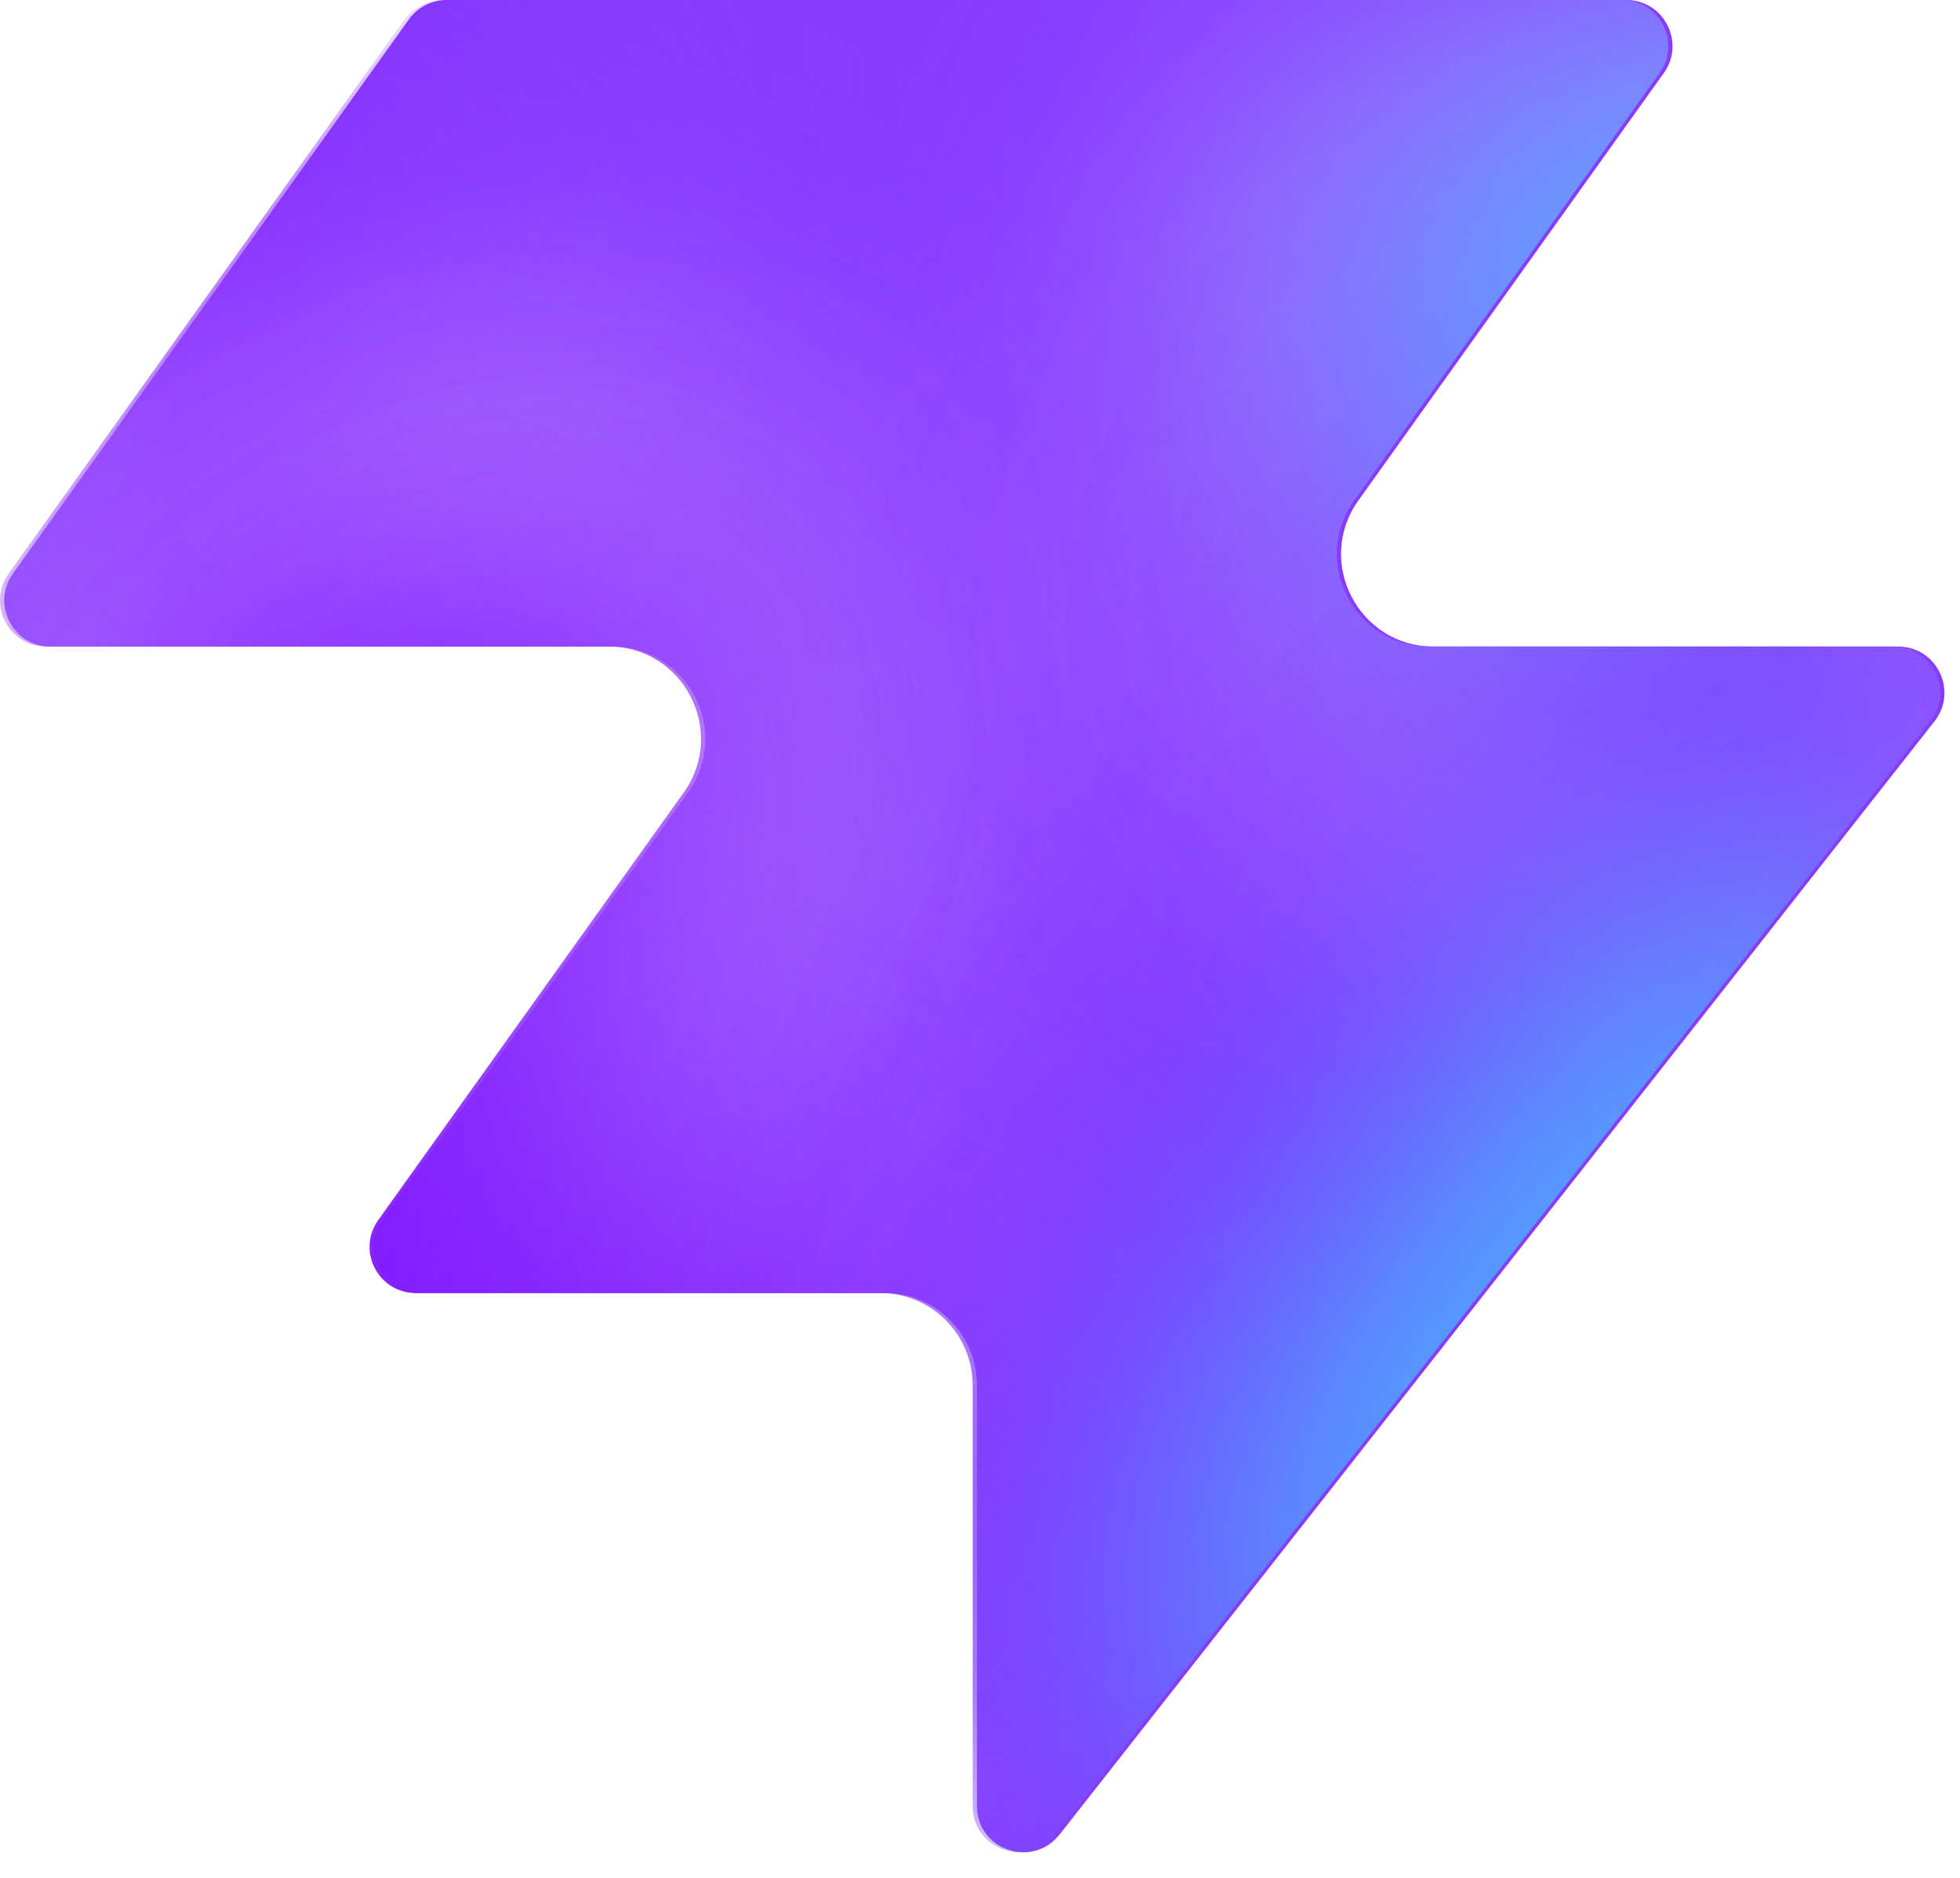
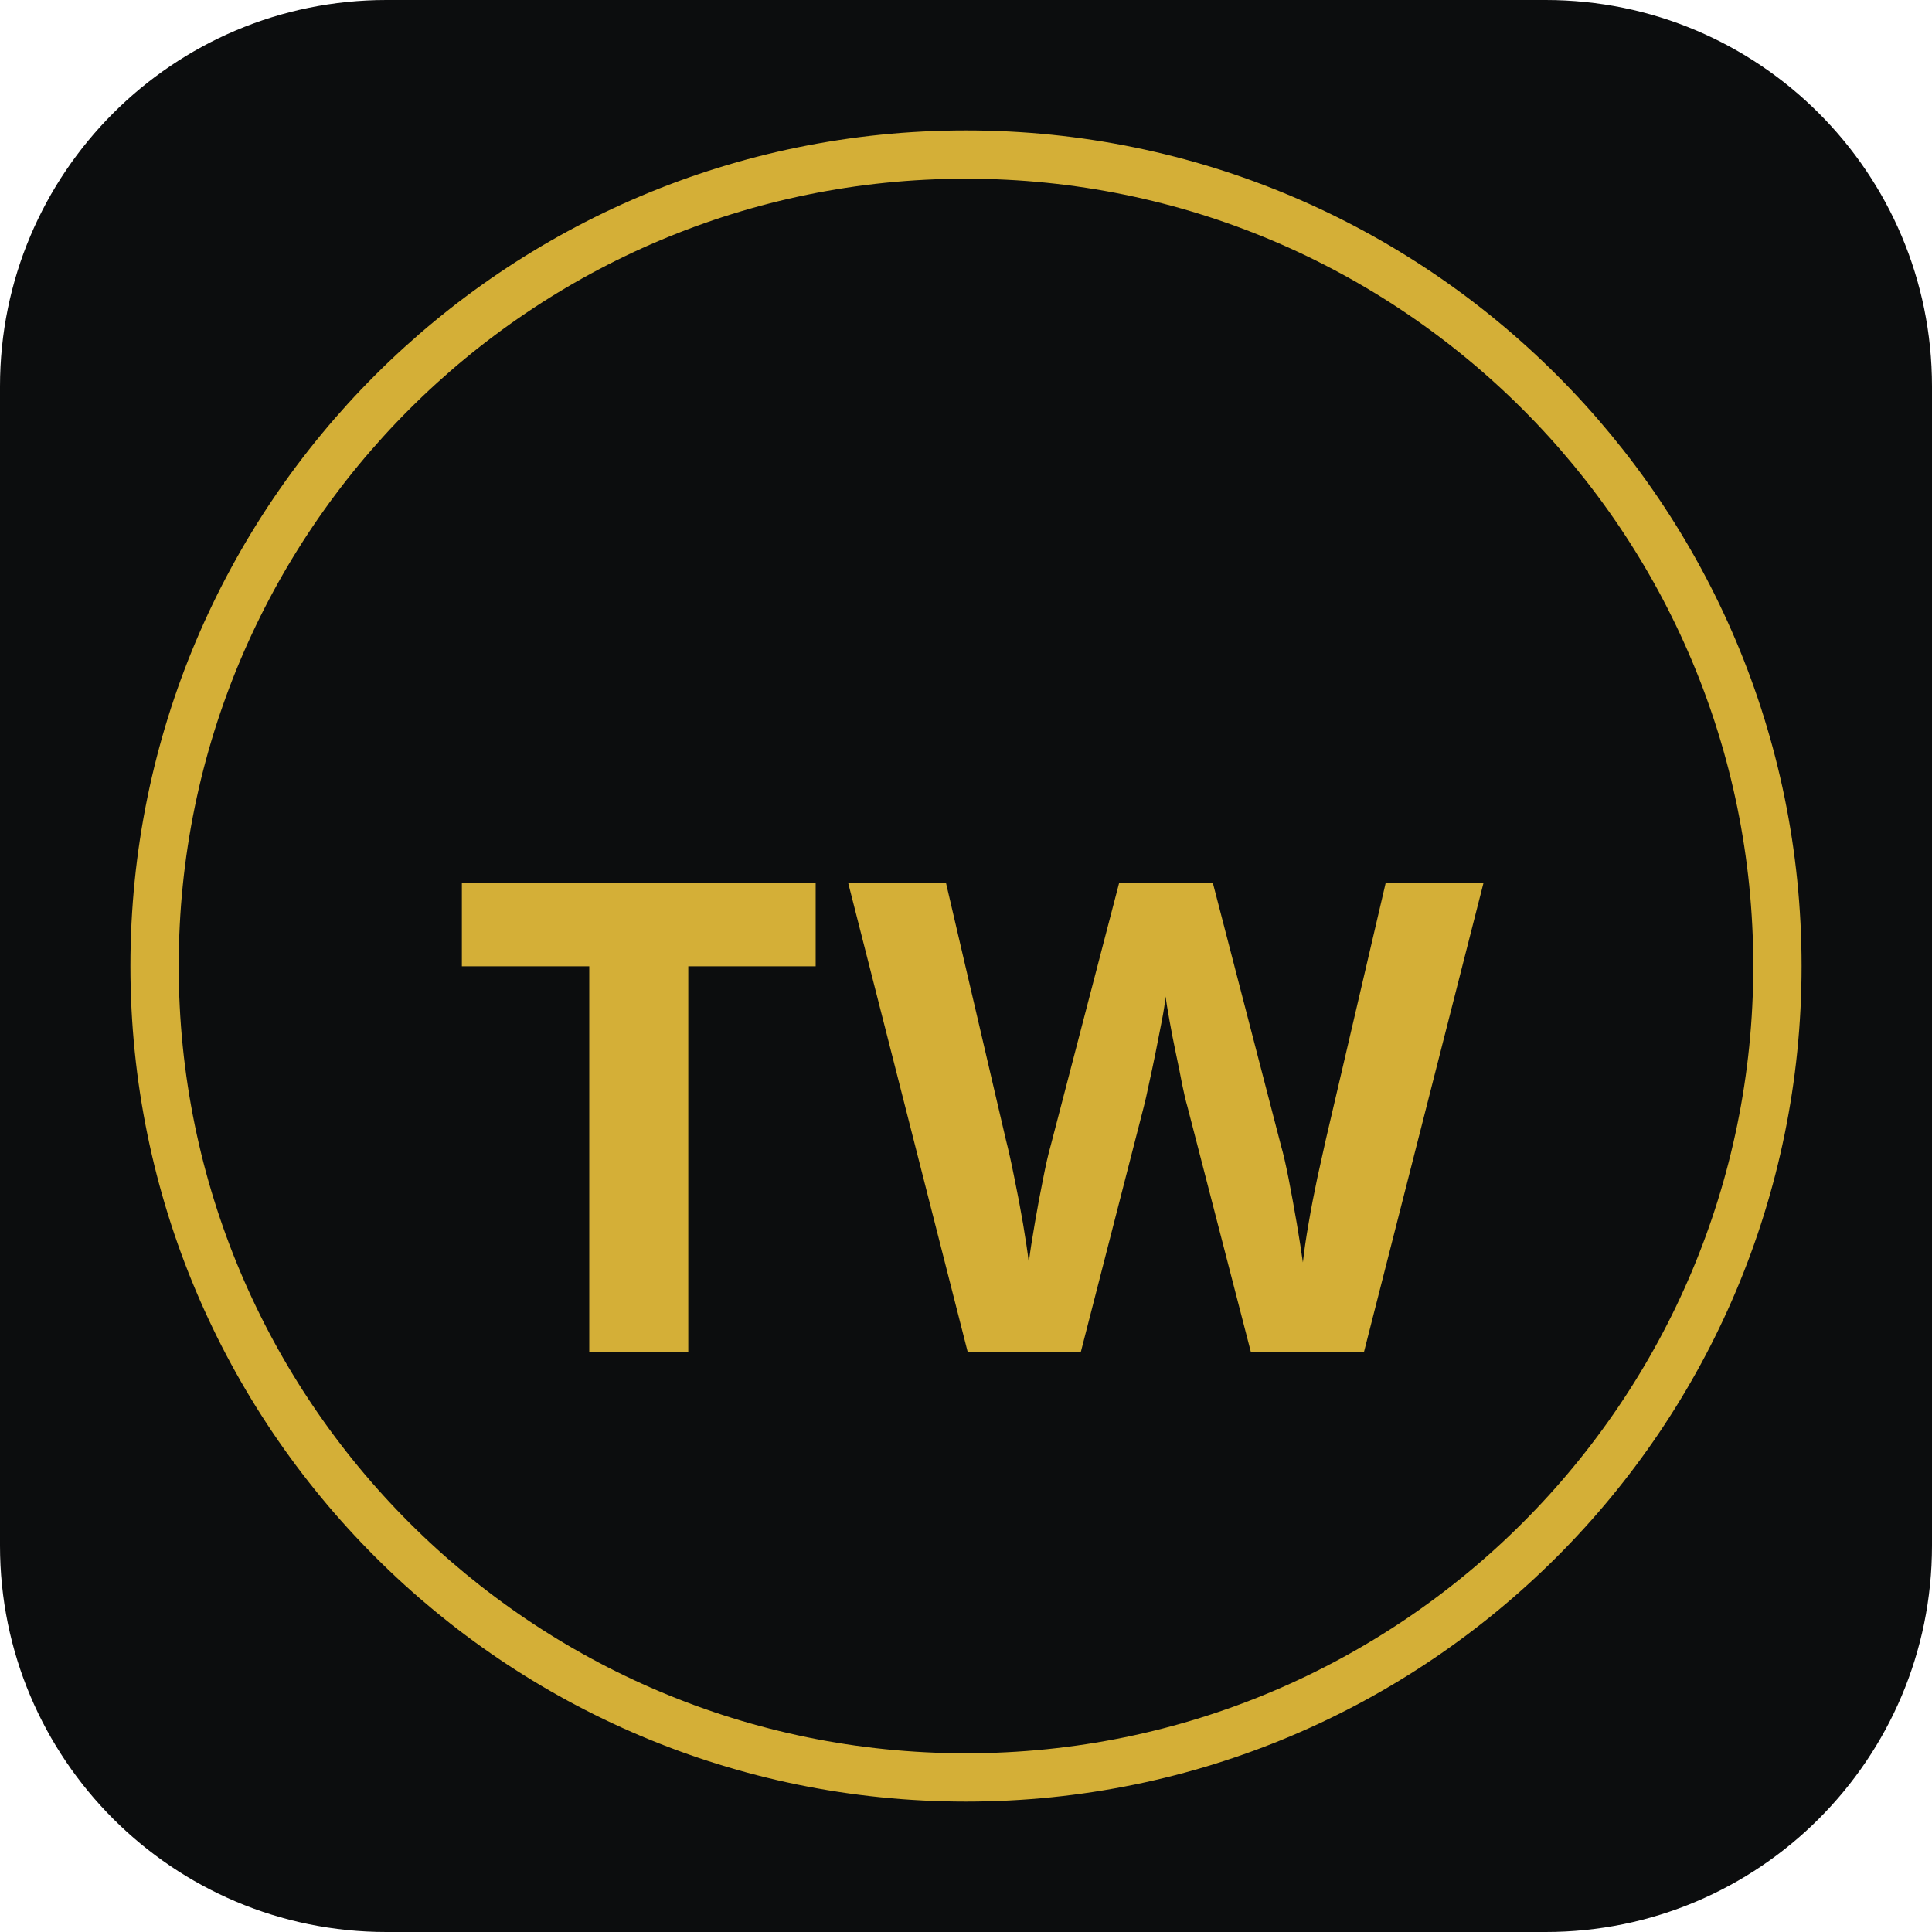
- <svg xmlns="http://www.w3.org/2000/svg" width="48" height="46" fill="none" viewBox="0 0 48 46">
-   <path fill="#863bff" d="M25.946 44.938c-.664.845-2.021.375-2.021-.698V33.937a2.26 2.26 0 0 0-2.262-2.262H10.287c-.92 0-1.456-1.04-.92-1.788l7.48-10.471c1.07-1.497 0-3.578-1.842-3.578H1.237c-.92 0-1.456-1.04-.92-1.788L10.013.474c.214-.297.556-.474.92-.474h28.894c.92 0 1.456 1.04.92 1.788l-7.48 10.471c-1.07 1.498 0 3.579 1.842 3.579h11.377c.943 0 1.473 1.088.89 1.83L25.947 44.94z" style="fill:#863bff;fill:color(display-p3 .525 .23 1);fill-opacity:1" />
-   <mask id="a" width="48" height="46" x="0" y="0" maskUnits="userSpaceOnUse" style="mask-type:alpha">
-     <path fill="#000" d="M25.842 44.938c-.664.844-2.021.375-2.021-.698V33.937a2.26 2.26 0 0 0-2.262-2.262H10.183c-.92 0-1.456-1.04-.92-1.788l7.48-10.471c1.07-1.498 0-3.579-1.842-3.579H1.133c-.92 0-1.456-1.04-.92-1.787L9.91.473c.214-.297.556-.474.92-.474h28.894c.92 0 1.456 1.04.92 1.788l-7.48 10.471c-1.07 1.498 0 3.578 1.842 3.578h11.377c.943 0 1.473 1.088.89 1.832L25.843 44.94z" style="fill:#000;fill-opacity:1" />
-   </mask>
-   <g mask="url(#a)">
-     <g filter="url(#b)">
-       <ellipse cx="5.508" cy="14.704" fill="#ede6ff" rx="5.508" ry="14.704" style="fill:#ede6ff;fill:color(display-p3 .927 .903 1);fill-opacity:1" transform="matrix(.00324 1 1 -.00324 -4.47 31.516)" />
-     </g>
-     <g filter="url(#c)">
-       <ellipse cx="10.399" cy="29.851" fill="#ede6ff" rx="10.399" ry="29.851" style="fill:#ede6ff;fill:color(display-p3 .927 .903 1);fill-opacity:1" transform="matrix(.00324 1 1 -.00324 -39.328 7.883)" />
-     </g>
-     <g filter="url(#d)">
-       <ellipse cx="5.508" cy="30.487" fill="#7e14ff" rx="5.508" ry="30.487" style="fill:#7e14ff;fill:color(display-p3 .492 .077 1);fill-opacity:1" transform="rotate(89.814 -25.913 -14.639)scale(1 -1)" />
-     </g>
-     <g filter="url(#e)">
-       <ellipse cx="5.508" cy="30.599" fill="#7e14ff" rx="5.508" ry="30.599" style="fill:#7e14ff;fill:color(display-p3 .492 .077 1);fill-opacity:1" transform="rotate(89.814 -32.644 -3.334)scale(1 -1)" />
-     </g>
-     <g filter="url(#f)">
-       <ellipse cx="5.508" cy="30.599" fill="#7e14ff" rx="5.508" ry="30.599" style="fill:#7e14ff;fill:color(display-p3 .492 .077 1);fill-opacity:1" transform="matrix(.00324 1 1 -.00324 -34.34 30.47)" />
-     </g>
-     <g filter="url(#g)">
-       <ellipse cx="14.072" cy="22.078" fill="#ede6ff" rx="14.072" ry="22.078" style="fill:#ede6ff;fill:color(display-p3 .927 .903 1);fill-opacity:1" transform="rotate(93.35 24.506 48.493)scale(-1 1)" />
-     </g>
-     <g filter="url(#h)">
-       <ellipse cx="3.47" cy="21.501" fill="#7e14ff" rx="3.47" ry="21.501" style="fill:#7e14ff;fill:color(display-p3 .492 .077 1);fill-opacity:1" transform="rotate(89.009 28.708 47.59)scale(-1 1)" />
-     </g>
-     <g filter="url(#i)">
-       <ellipse cx="3.47" cy="21.501" fill="#7e14ff" rx="3.47" ry="21.501" style="fill:#7e14ff;fill:color(display-p3 .492 .077 1);fill-opacity:1" transform="rotate(89.009 28.708 47.59)scale(-1 1)" />
-     </g>
-     <g filter="url(#j)">
-       <ellipse cx=".387" cy="8.972" fill="#7e14ff" rx="4.407" ry="29.108" style="fill:#7e14ff;fill:color(display-p3 .492 .077 1);fill-opacity:1" transform="rotate(39.51 .387 8.972)" />
-     </g>
-     <g filter="url(#k)">
-       <ellipse cx="47.523" cy="-6.092" fill="#7e14ff" rx="4.407" ry="29.108" style="fill:#7e14ff;fill:color(display-p3 .492 .077 1);fill-opacity:1" transform="rotate(37.892 47.523 -6.092)" />
-     </g>
-     <g filter="url(#l)">
-       <ellipse cx="41.412" cy="6.333" fill="#47bfff" rx="5.971" ry="9.665" style="fill:#47bfff;fill:color(display-p3 .28 .748 1);fill-opacity:1" transform="rotate(37.892 41.412 6.333)" />
-     </g>
-     <g filter="url(#m)">
-       <ellipse cx="-1.879" cy="38.332" fill="#7e14ff" rx="4.407" ry="29.108" style="fill:#7e14ff;fill:color(display-p3 .492 .077 1);fill-opacity:1" transform="rotate(37.892 -1.88 38.332)" />
-     </g>
-     <g filter="url(#n)">
-       <ellipse cx="-1.879" cy="38.332" fill="#7e14ff" rx="4.407" ry="29.108" style="fill:#7e14ff;fill:color(display-p3 .492 .077 1);fill-opacity:1" transform="rotate(37.892 -1.88 38.332)" />
-     </g>
-     <g filter="url(#o)">
-       <ellipse cx="35.651" cy="29.907" fill="#7e14ff" rx="4.407" ry="29.108" style="fill:#7e14ff;fill:color(display-p3 .492 .077 1);fill-opacity:1" transform="rotate(37.892 35.651 29.907)" />
-     </g>
-     <g filter="url(#p)">
-       <ellipse cx="38.418" cy="32.4" fill="#47bfff" rx="5.971" ry="15.297" style="fill:#47bfff;fill:color(display-p3 .28 .748 1);fill-opacity:1" transform="rotate(37.892 38.418 32.4)" />
-     </g>
-   </g>
-   <defs>
-     <filter id="b" width="60.045" height="41.654" x="-19.77" y="16.149" color-interpolation-filters="sRGB" filterUnits="userSpaceOnUse">
-       <feFlood flood-opacity="0" result="BackgroundImageFix" />
-       <feBlend in="SourceGraphic" in2="BackgroundImageFix" result="shape" />
-       <feGaussianBlur result="effect1_foregroundBlur_2002_17158" stdDeviation="7.659" />
-     </filter>
-     <filter id="c" width="90.34" height="51.437" x="-54.613" y="-7.533" color-interpolation-filters="sRGB" filterUnits="userSpaceOnUse">
-       <feFlood flood-opacity="0" result="BackgroundImageFix" />
-       <feBlend in="SourceGraphic" in2="BackgroundImageFix" result="shape" />
-       <feGaussianBlur result="effect1_foregroundBlur_2002_17158" stdDeviation="7.659" />
-     </filter>
-     <filter id="d" width="79.355" height="29.4" x="-49.64" y="2.03" color-interpolation-filters="sRGB" filterUnits="userSpaceOnUse">
-       <feFlood flood-opacity="0" result="BackgroundImageFix" />
-       <feBlend in="SourceGraphic" in2="BackgroundImageFix" result="shape" />
-       <feGaussianBlur result="effect1_foregroundBlur_2002_17158" stdDeviation="4.596" />
-     </filter>
-     <filter id="e" width="79.579" height="29.4" x="-45.045" y="20.029" color-interpolation-filters="sRGB" filterUnits="userSpaceOnUse">
-       <feFlood flood-opacity="0" result="BackgroundImageFix" />
-       <feBlend in="SourceGraphic" in2="BackgroundImageFix" result="shape" />
-       <feGaussianBlur result="effect1_foregroundBlur_2002_17158" stdDeviation="4.596" />
-     </filter>
-     <filter id="f" width="79.579" height="29.4" x="-43.513" y="21.178" color-interpolation-filters="sRGB" filterUnits="userSpaceOnUse">
-       <feFlood flood-opacity="0" result="BackgroundImageFix" />
-       <feBlend in="SourceGraphic" in2="BackgroundImageFix" result="shape" />
-       <feGaussianBlur result="effect1_foregroundBlur_2002_17158" stdDeviation="4.596" />
-     </filter>
-     <filter id="g" width="74.749" height="58.852" x="15.756" y="-17.901" color-interpolation-filters="sRGB" filterUnits="userSpaceOnUse">
-       <feFlood flood-opacity="0" result="BackgroundImageFix" />
-       <feBlend in="SourceGraphic" in2="BackgroundImageFix" result="shape" />
-       <feGaussianBlur result="effect1_foregroundBlur_2002_17158" stdDeviation="7.659" />
-     </filter>
-     <filter id="h" width="61.377" height="25.362" x="23.548" y="2.284" color-interpolation-filters="sRGB" filterUnits="userSpaceOnUse">
-       <feFlood flood-opacity="0" result="BackgroundImageFix" />
-       <feBlend in="SourceGraphic" in2="BackgroundImageFix" result="shape" />
-       <feGaussianBlur result="effect1_foregroundBlur_2002_17158" stdDeviation="4.596" />
-     </filter>
-     <filter id="i" width="61.377" height="25.362" x="23.548" y="2.284" color-interpolation-filters="sRGB" filterUnits="userSpaceOnUse">
-       <feFlood flood-opacity="0" result="BackgroundImageFix" />
-       <feBlend in="SourceGraphic" in2="BackgroundImageFix" result="shape" />
-       <feGaussianBlur result="effect1_foregroundBlur_2002_17158" stdDeviation="4.596" />
-     </filter>
-     <filter id="j" width="56.045" height="63.649" x="-27.636" y="-22.853" color-interpolation-filters="sRGB" filterUnits="userSpaceOnUse">
-       <feFlood flood-opacity="0" result="BackgroundImageFix" />
-       <feBlend in="SourceGraphic" in2="BackgroundImageFix" result="shape" />
-       <feGaussianBlur result="effect1_foregroundBlur_2002_17158" stdDeviation="4.596" />
-     </filter>
-     <filter id="k" width="54.814" height="64.646" x="20.116" y="-38.415" color-interpolation-filters="sRGB" filterUnits="userSpaceOnUse">
-       <feFlood flood-opacity="0" result="BackgroundImageFix" />
-       <feBlend in="SourceGraphic" in2="BackgroundImageFix" result="shape" />
-       <feGaussianBlur result="effect1_foregroundBlur_2002_17158" stdDeviation="4.596" />
-     </filter>
-     <filter id="l" width="33.541" height="35.313" x="24.641" y="-11.323" color-interpolation-filters="sRGB" filterUnits="userSpaceOnUse">
-       <feFlood flood-opacity="0" result="BackgroundImageFix" />
-       <feBlend in="SourceGraphic" in2="BackgroundImageFix" result="shape" />
-       <feGaussianBlur result="effect1_foregroundBlur_2002_17158" stdDeviation="4.596" />
-     </filter>
-     <filter id="m" width="54.814" height="64.646" x="-29.286" y="6.009" color-interpolation-filters="sRGB" filterUnits="userSpaceOnUse">
-       <feFlood flood-opacity="0" result="BackgroundImageFix" />
-       <feBlend in="SourceGraphic" in2="BackgroundImageFix" result="shape" />
-       <feGaussianBlur result="effect1_foregroundBlur_2002_17158" stdDeviation="4.596" />
-     </filter>
-     <filter id="n" width="54.814" height="64.646" x="-29.286" y="6.009" color-interpolation-filters="sRGB" filterUnits="userSpaceOnUse">
-       <feFlood flood-opacity="0" result="BackgroundImageFix" />
-       <feBlend in="SourceGraphic" in2="BackgroundImageFix" result="shape" />
-       <feGaussianBlur result="effect1_foregroundBlur_2002_17158" stdDeviation="4.596" />
-     </filter>
-     <filter id="o" width="54.814" height="64.646" x="8.244" y="-2.416" color-interpolation-filters="sRGB" filterUnits="userSpaceOnUse">
-       <feFlood flood-opacity="0" result="BackgroundImageFix" />
-       <feBlend in="SourceGraphic" in2="BackgroundImageFix" result="shape" />
-       <feGaussianBlur result="effect1_foregroundBlur_2002_17158" stdDeviation="4.596" />
-     </filter>
-     <filter id="p" width="39.409" height="43.623" x="18.713" y="10.588" color-interpolation-filters="sRGB" filterUnits="userSpaceOnUse">
-       <feFlood flood-opacity="0" result="BackgroundImageFix" />
-       <feBlend in="SourceGraphic" in2="BackgroundImageFix" result="shape" />
-       <feGaussianBlur result="effect1_foregroundBlur_2002_17158" stdDeviation="4.596" />
-     </filter>
-   </defs>
+ <svg xmlns="http://www.w3.org/2000/svg" viewBox="0 0 100 100">
+   <rect width="100" height="100" rx="20" fill="#0C0D0E" />
+   <circle cx="50" cy="50" r="42" fill="none" stroke="#D4AF37" stroke-width="2.5" />
+   <text x="50%" y="58%" dominant-baseline="middle" text-anchor="middle" font-family="'Outfit', sans-serif" font-weight="bold" font-size="34" fill="#D4AF37" letter-spacing="1px">TW</text>
</svg>
